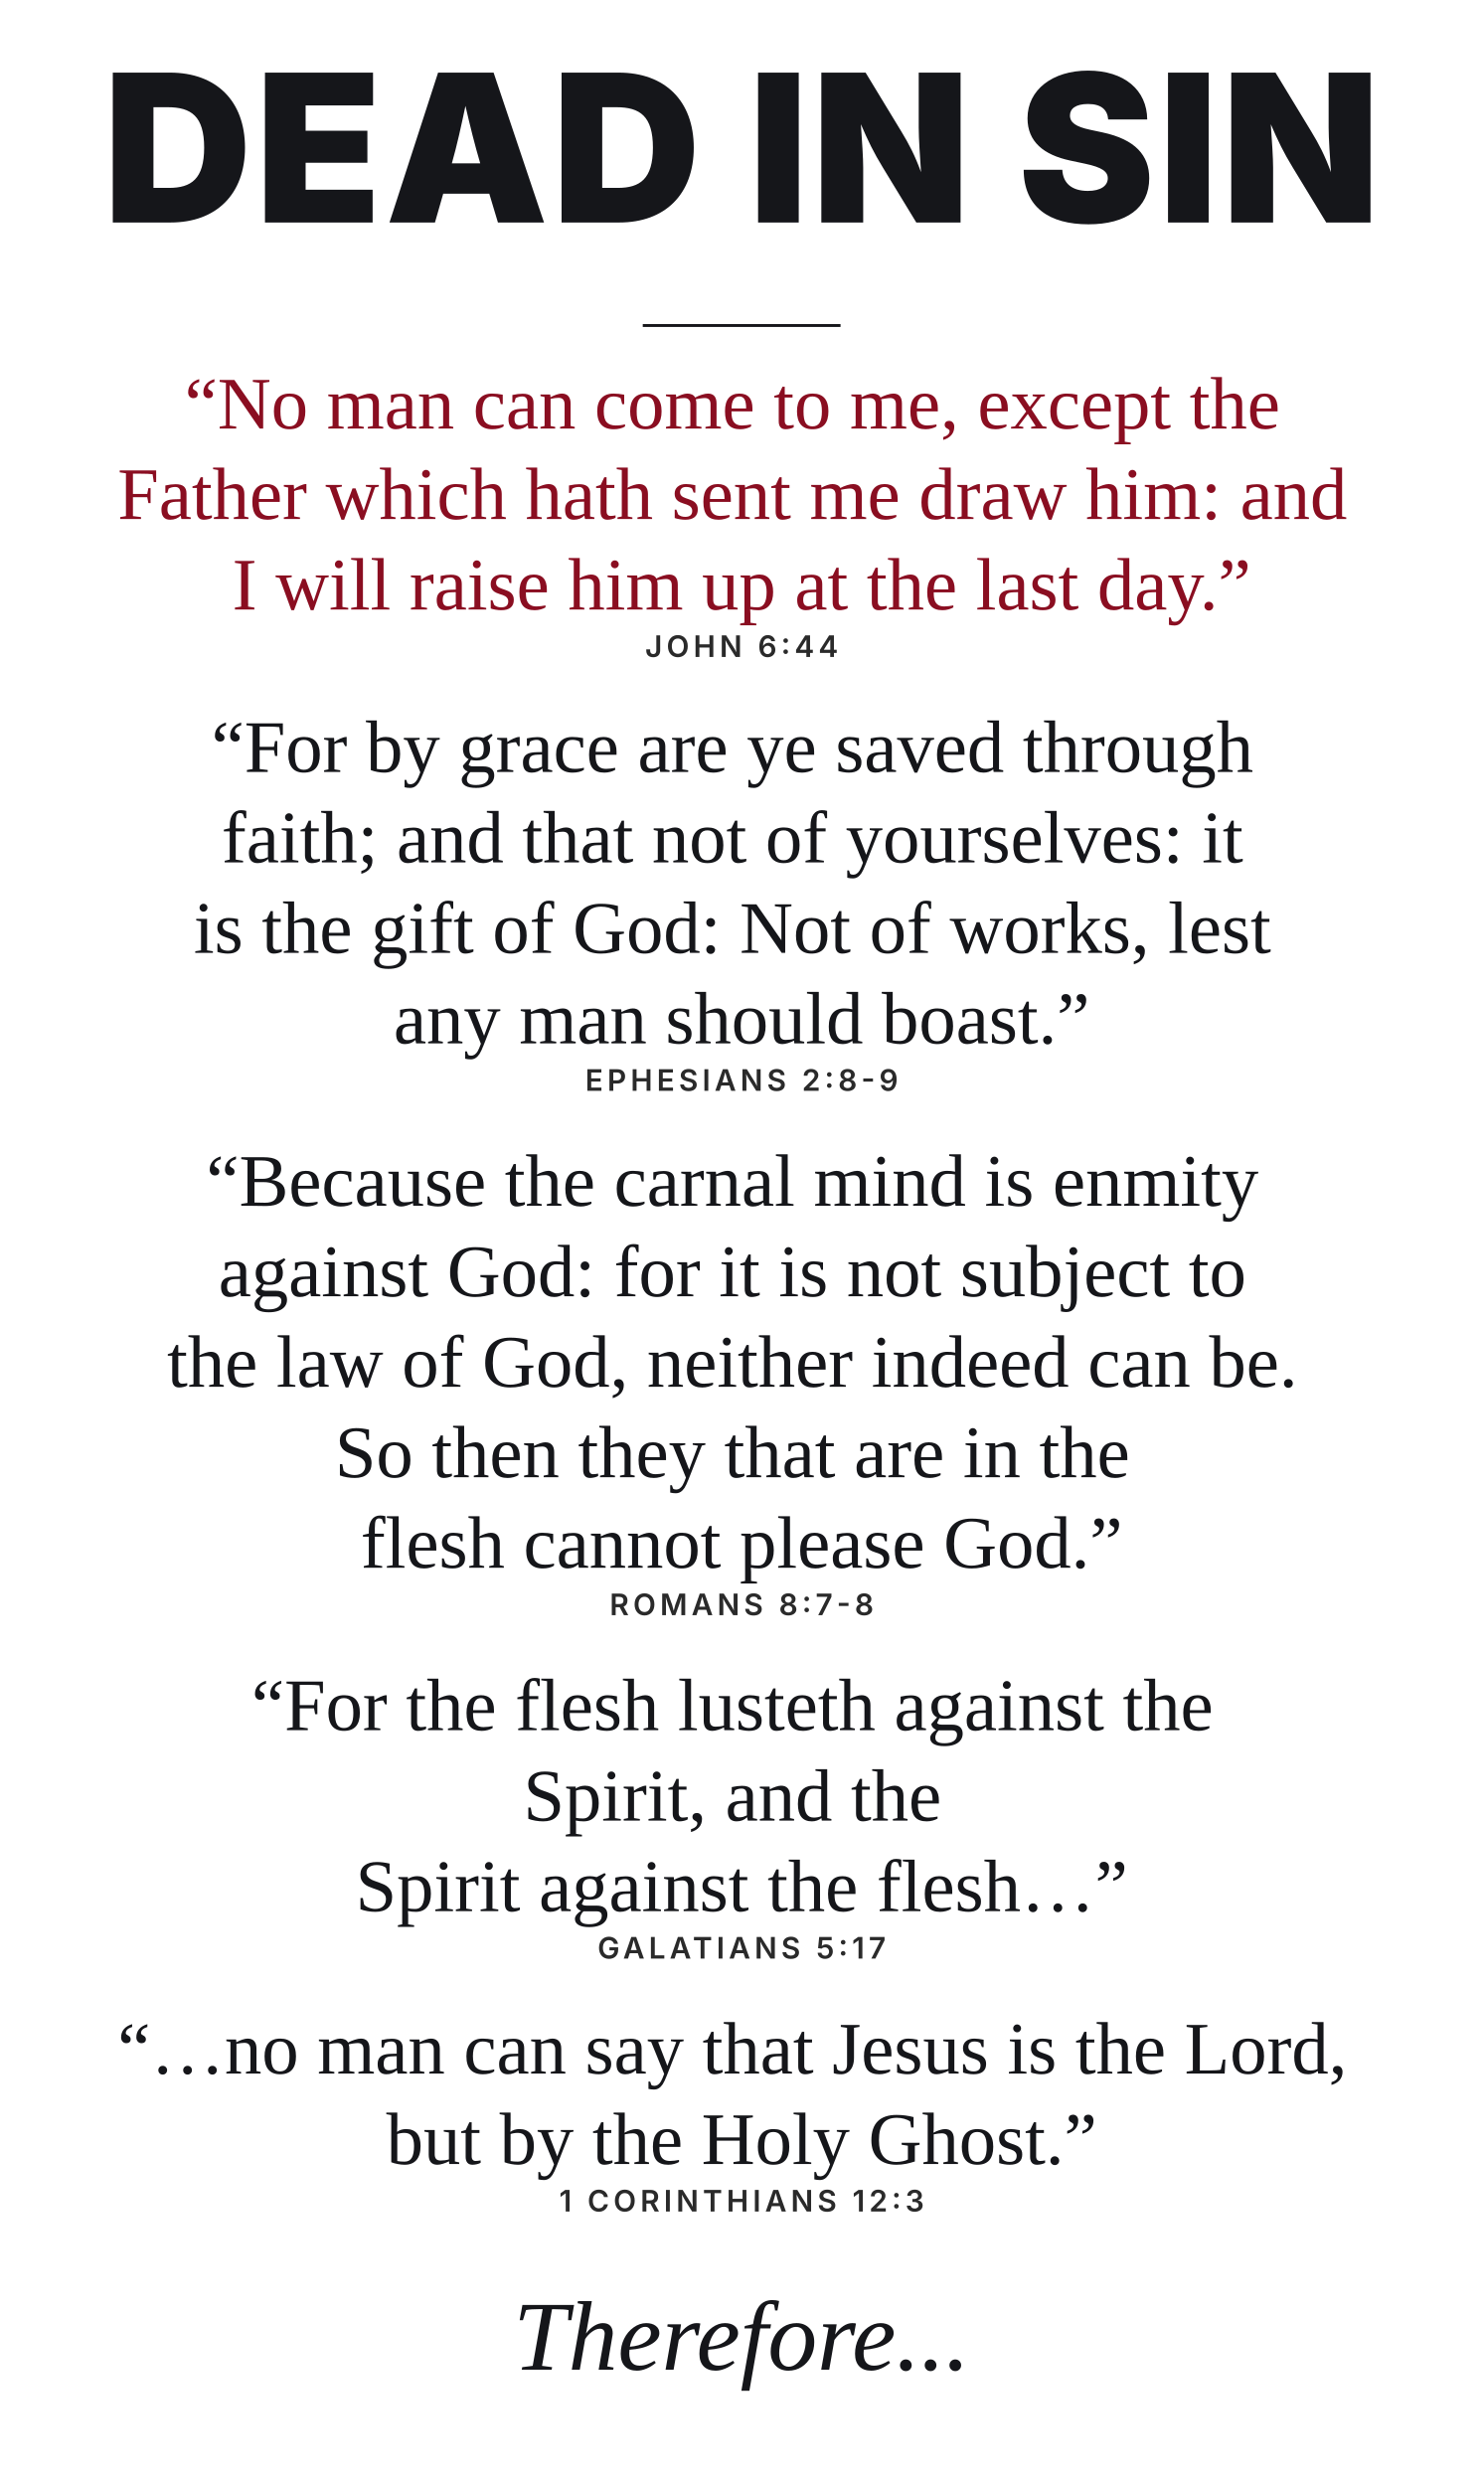
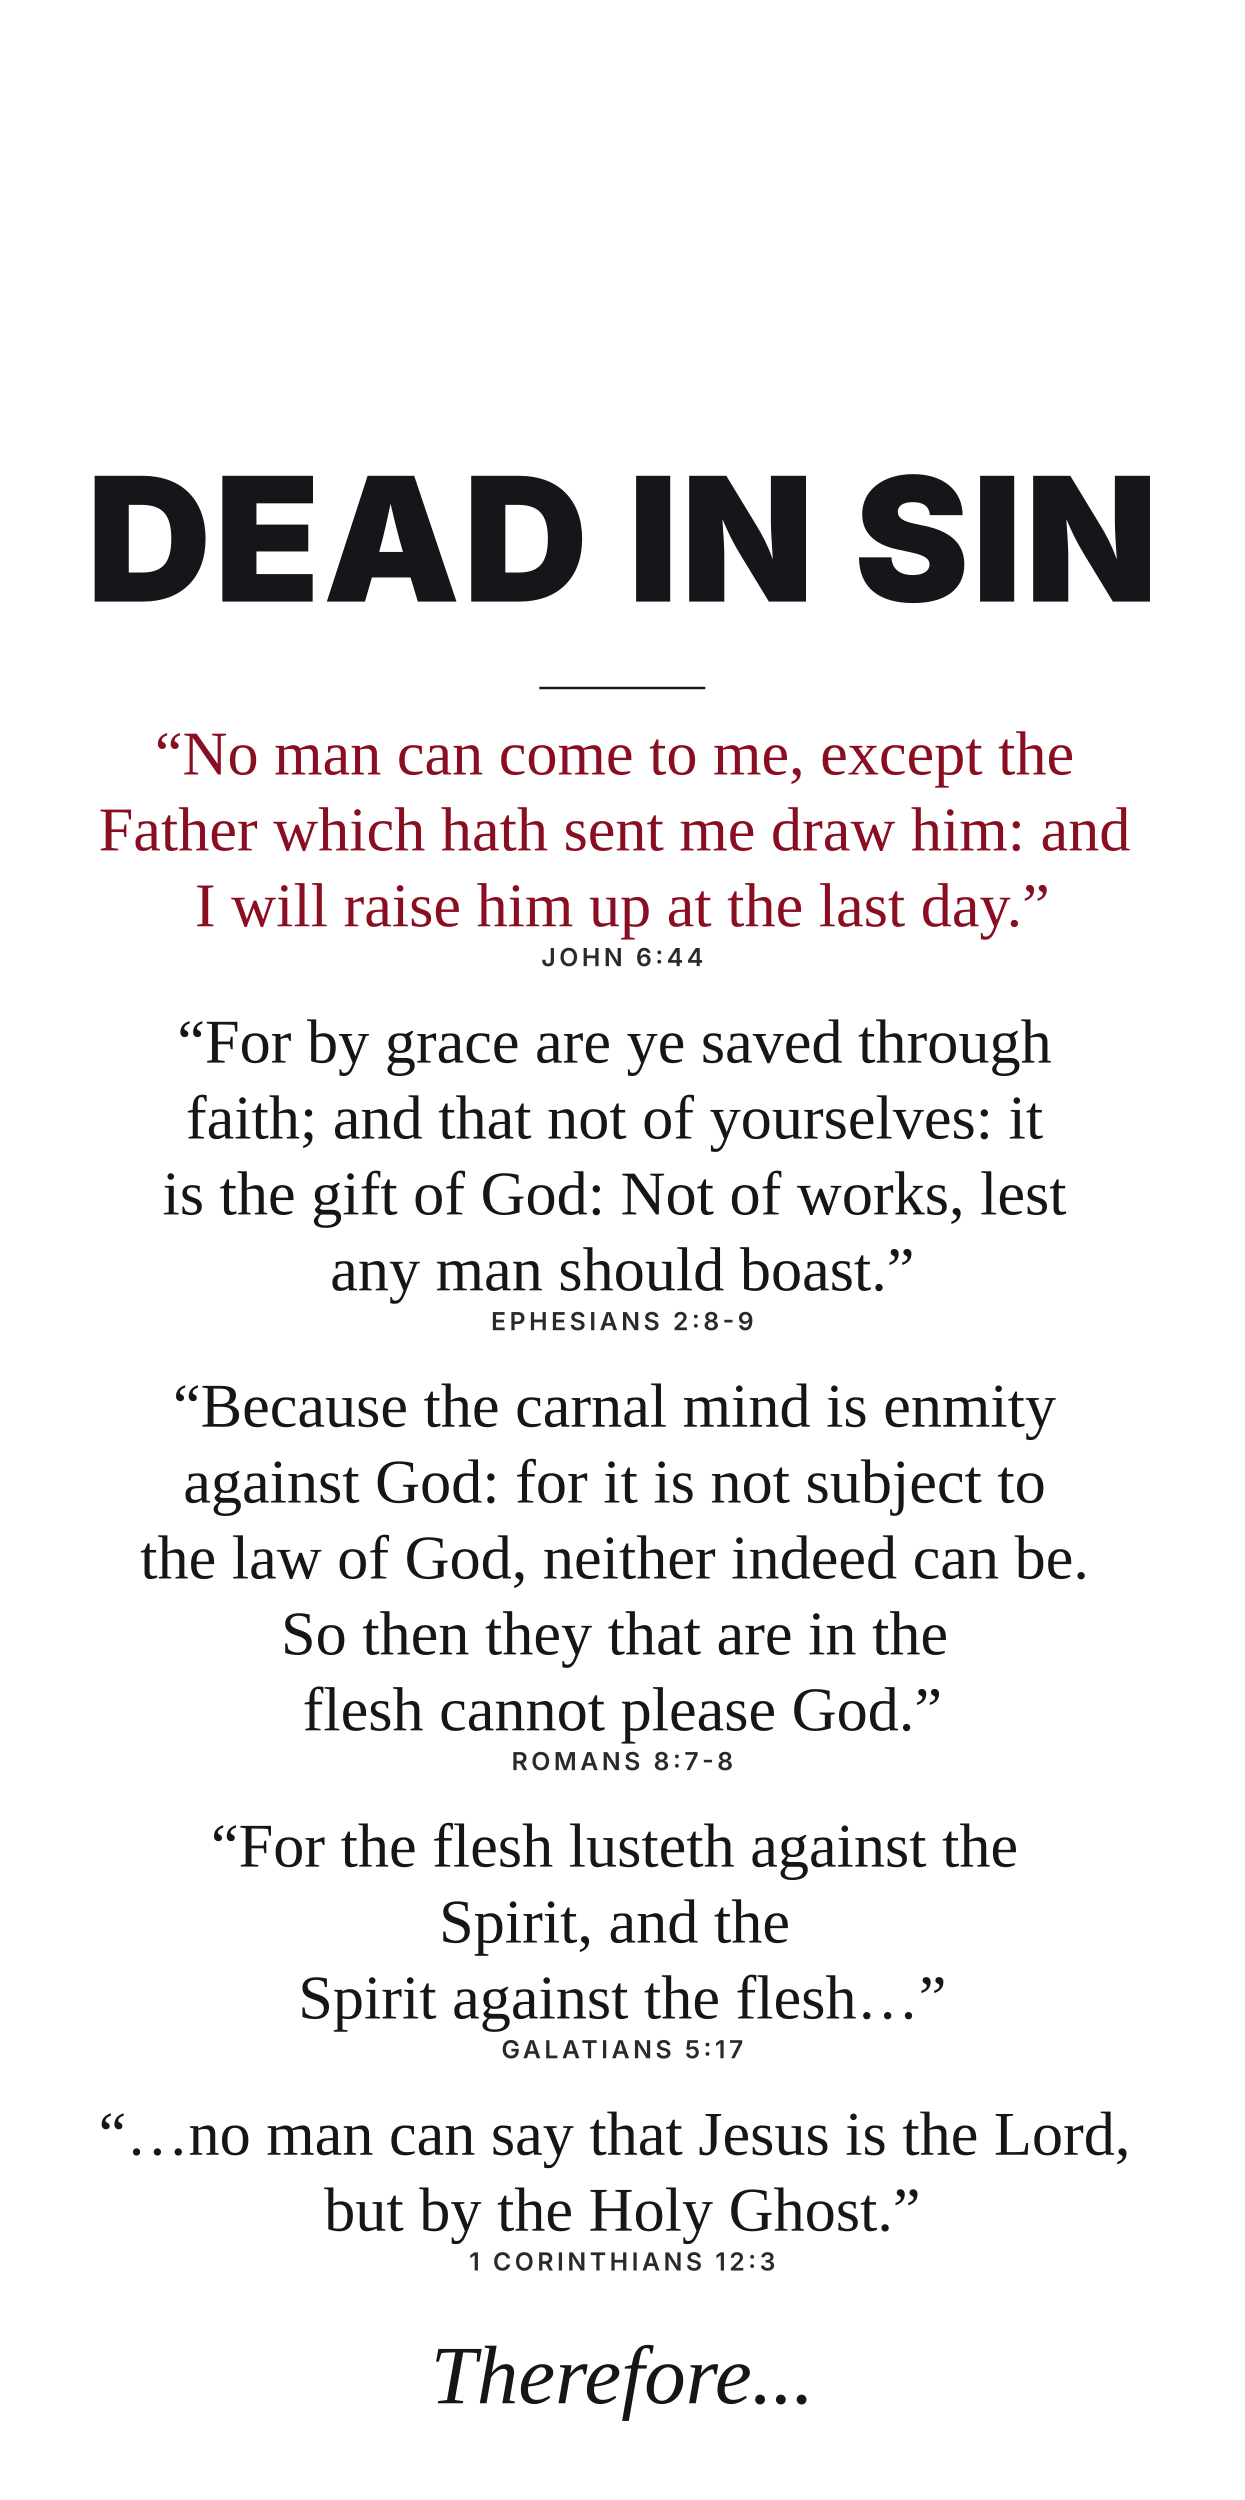
- <svg xmlns="http://www.w3.org/2000/svg" viewBox="0 0 3600 6031" width="3600" height="6031">
-   <text x="1800" y="540" fill="#15161a" font-family="'Archivo Black', 'Inter', 'Helvetica Neue', 'Arial Black', sans-serif" font-size="500" font-weight="900" font-style="normal" text-anchor="middle" letter-spacing="8">
+ <svg xmlns="http://www.w3.org/2000/svg" viewBox="0 0 3600 7231" width="3600" height="7231">
+   <text x="1800" y="1740" fill="#15161a" font-family="'Archivo Black', 'Inter', 'Helvetica Neue', 'Arial Black', sans-serif" font-size="500" font-weight="900" font-style="normal" text-anchor="middle" letter-spacing="8">
    <tspan x="1800" dy="0">DEAD IN SIN</tspan>
  </text>
-   <line x1="1560" y1="790.0" x2="2040" y2="790.0" stroke="#15161a" stroke-width="7" />
-   <text x="1800" y="1040.0" fill="#8a0e21" font-family="'EB Garamond', 'Garamond', 'Hoefler Text', 'Times New Roman', serif" font-size="180" font-weight="normal" font-style="normal" text-anchor="middle" letter-spacing="0">
+   <line x1="1560" y1="1990.0" x2="2040" y2="1990.0" stroke="#15161a" stroke-width="7" />
+   <text x="1800" y="2240.0" fill="#8a0e21" font-family="'EB Garamond', 'Garamond', 'Hoefler Text', 'Times New Roman', serif" font-size="180" font-weight="normal" font-style="normal" text-anchor="middle" letter-spacing="0">
    <tspan x="1800" dy="0">“No man can come to me, except the</tspan>
    <tspan x="1800" dy="219.6">Father which hath sent me draw him: and</tspan>
    <tspan x="1800" dy="219.6">I will raise him up at the last day.”</tspan>
  </text>
-   <text x="1800" y="1594.4" fill="#2a2a2a" font-family="'Inter', 'Helvetica Neue', 'Arial', sans-serif" font-size="72" font-weight="600" font-style="normal" text-anchor="middle" letter-spacing="10">
+   <text x="1800" y="2794.4" fill="#2a2a2a" font-family="'Inter', 'Helvetica Neue', 'Arial', sans-serif" font-size="72" font-weight="600" font-style="normal" text-anchor="middle" letter-spacing="10">
    <tspan x="1800" dy="0">JOHN 6:44</tspan>
  </text>
-   <text x="1800" y="1873.4" fill="#15161a" font-family="'EB Garamond', 'Garamond', 'Hoefler Text', 'Times New Roman', serif" font-size="180" font-weight="normal" font-style="normal" text-anchor="middle" letter-spacing="0">
+   <text x="1800" y="3073.4" fill="#15161a" font-family="'EB Garamond', 'Garamond', 'Hoefler Text', 'Times New Roman', serif" font-size="180" font-weight="normal" font-style="normal" text-anchor="middle" letter-spacing="0">
    <tspan x="1800" dy="0">“For by grace are ye saved through</tspan>
    <tspan x="1800" dy="219.6">faith; and that not of yourselves: it</tspan>
    <tspan x="1800" dy="219.6">is the gift of God: Not of works, lest</tspan>
    <tspan x="1800" dy="219.6">any man should boast.”</tspan>
  </text>
-   <text x="1800" y="2647.4" fill="#2a2a2a" font-family="'Inter', 'Helvetica Neue', 'Arial', sans-serif" font-size="72" font-weight="600" font-style="normal" text-anchor="middle" letter-spacing="10">
+   <text x="1800" y="3847.4" fill="#2a2a2a" font-family="'Inter', 'Helvetica Neue', 'Arial', sans-serif" font-size="72" font-weight="600" font-style="normal" text-anchor="middle" letter-spacing="10">
    <tspan x="1800" dy="0">EPHESIANS 2:8-9</tspan>
  </text>
-   <text x="1800" y="2926.4" fill="#15161a" font-family="'EB Garamond', 'Garamond', 'Hoefler Text', 'Times New Roman', serif" font-size="180" font-weight="normal" font-style="normal" text-anchor="middle" letter-spacing="0">
+   <text x="1800" y="4126.4" fill="#15161a" font-family="'EB Garamond', 'Garamond', 'Hoefler Text', 'Times New Roman', serif" font-size="180" font-weight="normal" font-style="normal" text-anchor="middle" letter-spacing="0">
    <tspan x="1800" dy="0">“Because the carnal mind is enmity</tspan>
    <tspan x="1800" dy="219.6">against God: for it is not subject to</tspan>
    <tspan x="1800" dy="219.6">the law of God, neither indeed can be.</tspan>
    <tspan x="1800" dy="219.6">So then they that are in the</tspan>
    <tspan x="1800" dy="219.6">flesh cannot please God.”</tspan>
  </text>
-   <text x="1800" y="3920" fill="#2a2a2a" font-family="'Inter', 'Helvetica Neue', 'Arial', sans-serif" font-size="72" font-weight="600" font-style="normal" text-anchor="middle" letter-spacing="10">
+   <text x="1800" y="5120" fill="#2a2a2a" font-family="'Inter', 'Helvetica Neue', 'Arial', sans-serif" font-size="72" font-weight="600" font-style="normal" text-anchor="middle" letter-spacing="10">
    <tspan x="1800" dy="0">ROMANS 8:7-8</tspan>
  </text>
-   <text x="1800" y="4199.0" fill="#15161a" font-family="'EB Garamond', 'Garamond', 'Hoefler Text', 'Times New Roman', serif" font-size="180" font-weight="normal" font-style="normal" text-anchor="middle" letter-spacing="0">
+   <text x="1800" y="5399" fill="#15161a" font-family="'EB Garamond', 'Garamond', 'Hoefler Text', 'Times New Roman', serif" font-size="180" font-weight="normal" font-style="normal" text-anchor="middle" letter-spacing="0">
    <tspan x="1800" dy="0">“For the flesh lusteth against the</tspan>
    <tspan x="1800" dy="219.6">Spirit, and the</tspan>
    <tspan x="1800" dy="219.6">Spirit against the flesh…”</tspan>
  </text>
-   <text x="1800" y="4753.4" fill="#2a2a2a" font-family="'Inter', 'Helvetica Neue', 'Arial', sans-serif" font-size="72" font-weight="600" font-style="normal" text-anchor="middle" letter-spacing="10">
+   <text x="1800" y="5953.4" fill="#2a2a2a" font-family="'Inter', 'Helvetica Neue', 'Arial', sans-serif" font-size="72" font-weight="600" font-style="normal" text-anchor="middle" letter-spacing="10">
    <tspan x="1800" dy="0">GALATIANS 5:17</tspan>
  </text>
-   <text x="1800" y="5032.4" fill="#15161a" font-family="'EB Garamond', 'Garamond', 'Hoefler Text', 'Times New Roman', serif" font-size="180" font-weight="normal" font-style="normal" text-anchor="middle" letter-spacing="0">
+   <text x="1800" y="6232.4" fill="#15161a" font-family="'EB Garamond', 'Garamond', 'Hoefler Text', 'Times New Roman', serif" font-size="180" font-weight="normal" font-style="normal" text-anchor="middle" letter-spacing="0">
    <tspan x="1800" dy="0">“…no man can say that Jesus is the Lord,</tspan>
    <tspan x="1800" dy="219.6">but by the Holy Ghost.”</tspan>
  </text>
-   <text x="1800" y="5367.2" fill="#2a2a2a" font-family="'Inter', 'Helvetica Neue', 'Arial', sans-serif" font-size="72" font-weight="600" font-style="normal" text-anchor="middle" letter-spacing="10">
+   <text x="1800" y="6567.2" fill="#2a2a2a" font-family="'Inter', 'Helvetica Neue', 'Arial', sans-serif" font-size="72" font-weight="600" font-style="normal" text-anchor="middle" letter-spacing="10">
    <tspan x="1800" dy="0">1 CORINTHIANS 12:3</tspan>
  </text>
-   <text x="1800" y="5751.2" fill="#15161a" font-family="'EB Garamond', 'Garamond', 'Hoefler Text', 'Times New Roman', serif" font-size="240" font-weight="normal" font-style="italic" text-anchor="middle" letter-spacing="0">
+   <text x="1800" y="6951.2" fill="#15161a" font-family="'EB Garamond', 'Garamond', 'Hoefler Text', 'Times New Roman', serif" font-size="240" font-weight="normal" font-style="italic" text-anchor="middle" letter-spacing="0">
    <tspan x="1800" dy="0">Therefore...</tspan>
  </text>
</svg>
